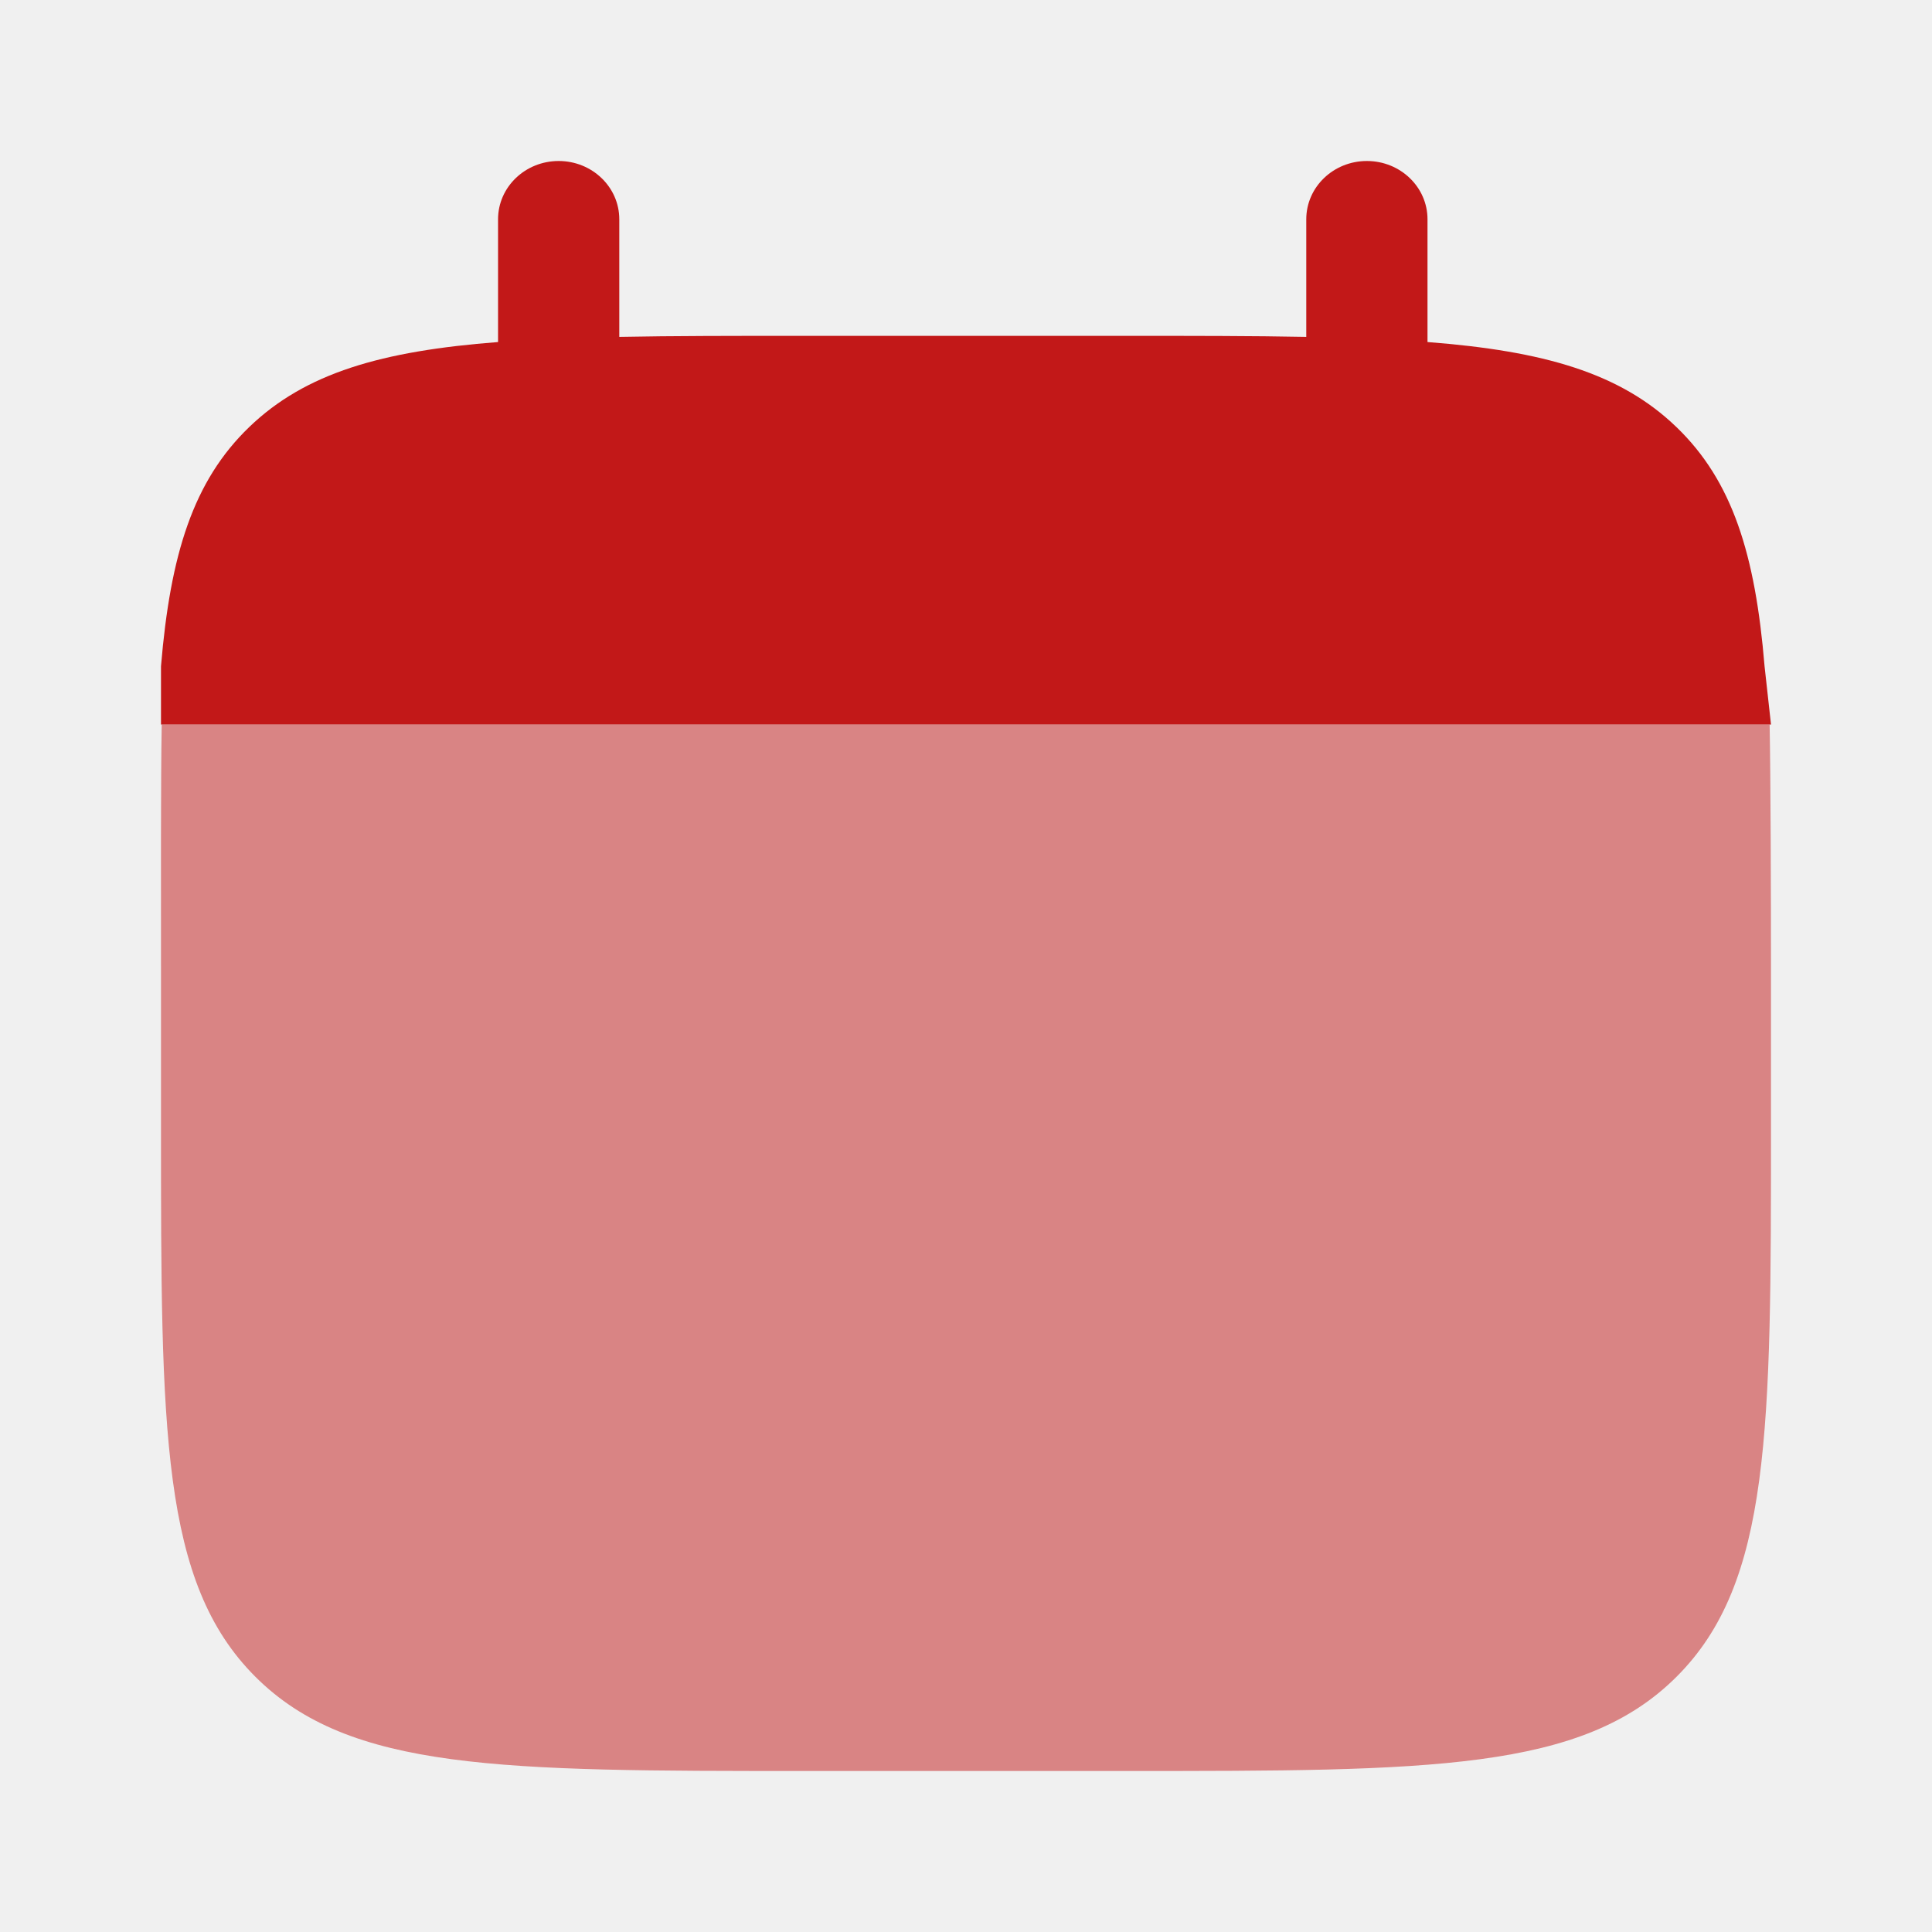
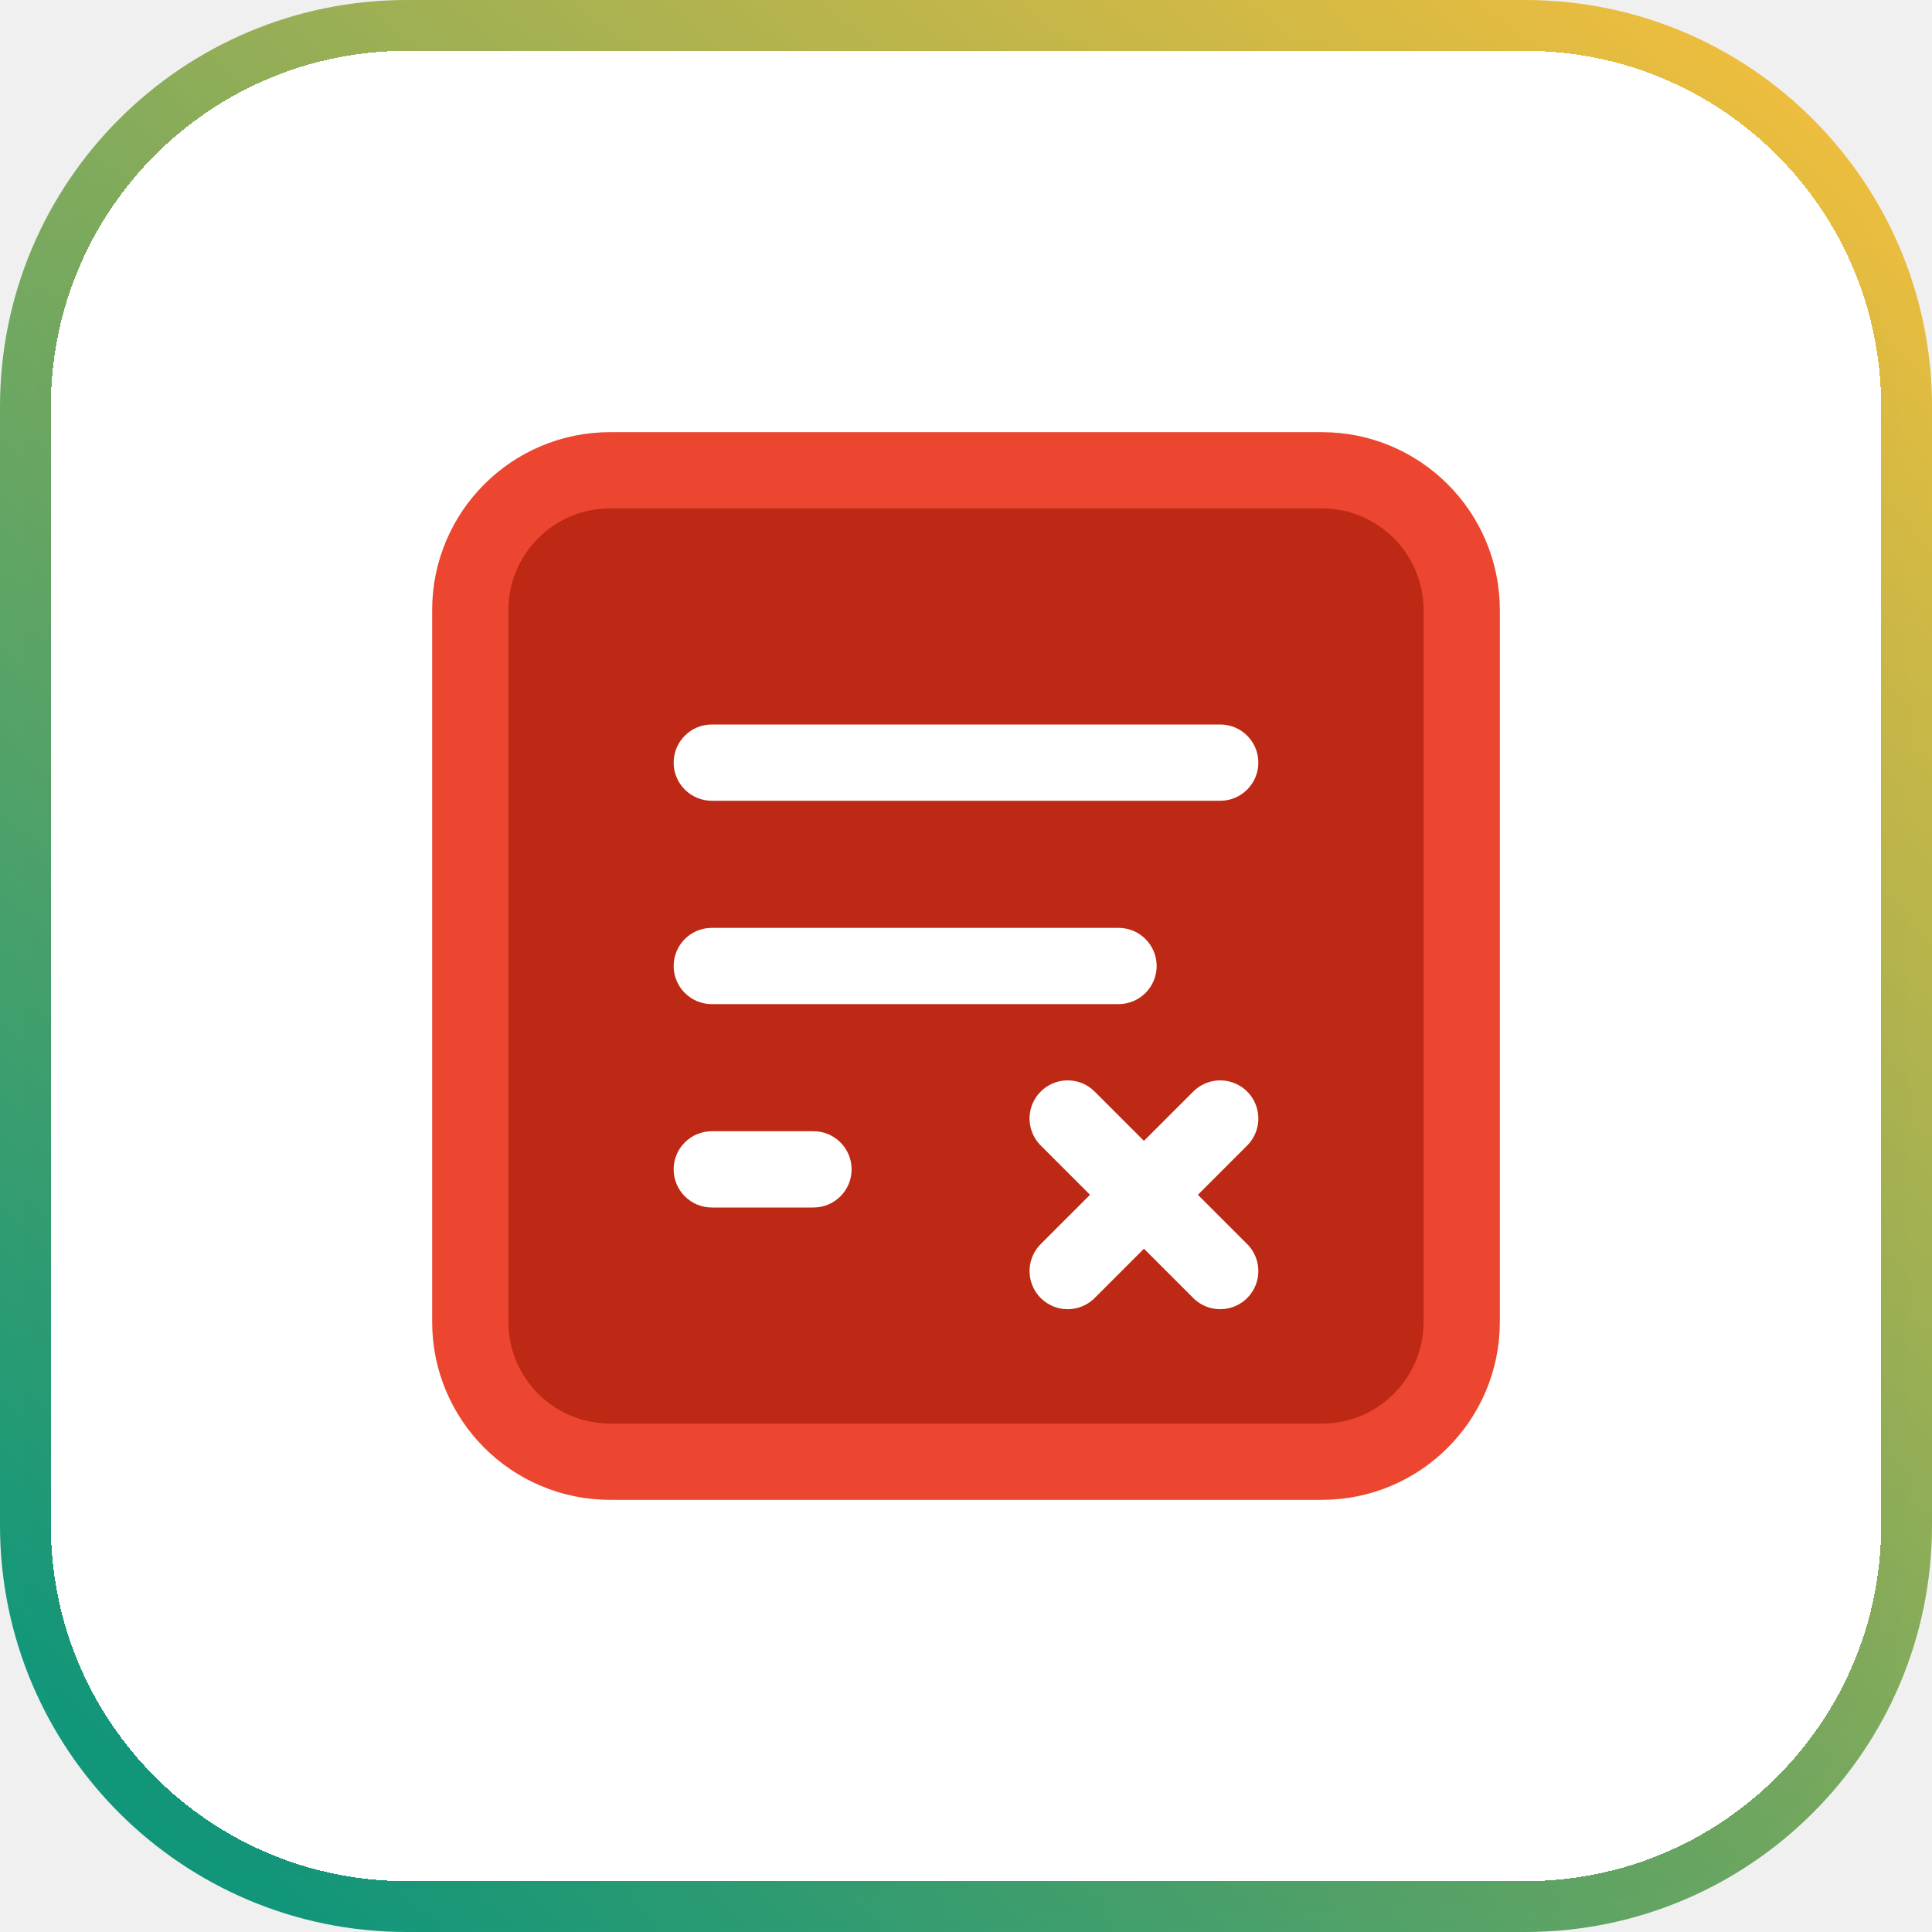
- <svg xmlns="http://www.w3.org/2000/svg" width="24" height="24" viewBox="0 0 24 24" fill="none">
-   <g id="Bold Duotone / Time / Calendar Minimalistic">
-     <path id="Vector" d="M6.94 2C7.356 2 7.693 2.324 7.693 2.724V4.185C8.361 4.172 9.11 4.172 9.952 4.172H13.968C14.81 4.172 15.559 4.172 16.227 4.185V2.724C16.227 2.324 16.564 2 16.98 2C17.396 2 17.733 2.324 17.733 2.724V4.249C19.178 4.36 20.127 4.633 20.824 5.304C21.521 5.974 21.805 6.886 21.92 8.276L22 9H2.925H2V8.276C2.116 6.886 2.4 5.974 3.097 5.304C3.794 4.633 4.742 4.36 6.187 4.249V2.724C6.187 2.324 6.524 2 6.94 2Z" fill="#C21818" />
-     <path id="Vector_2" opacity="0.5" d="M22 14V12C22 11.161 21.996 9.665 21.983 9H2.009C1.996 9.665 2 11.161 2 12V14C2 17.771 2 19.657 3.171 20.828C4.343 22 6.228 22 10 22H13.999C17.771 22 19.656 22 20.828 20.828C22 19.657 22 17.771 22 14Z" fill="#C21818" />
+ <svg xmlns="http://www.w3.org/2000/svg" width="38" height="38" viewBox="0 0 38 38" fill="none">
+   <g clip-path="url(#clip0_5574_3733)">
+     <rect width="38" height="38" rx="8" fill="url(#paint0_linear_5574_3733)" />
+     <g filter="url(#filter0_d_5574_3733)">
+       <rect x="1" y="1" width="36" height="36" rx="7" fill="white" shape-rendering="crispEdges" />
+       <path d="M26 9.25C27.519 9.25 28.75 10.481 28.75 12V26C28.75 27.519 27.519 28.75 26 28.75H12C10.481 28.75 9.25 27.519 9.25 26V12C9.25 10.481 10.481 9.25 12 9.25H26Z" fill="#BD2915" stroke="#EC4630" stroke-width="1.5" stroke-linecap="round" stroke-linejoin="round" />
+       <path d="M14 14.25C13.586 14.25 13.25 14.586 13.25 15C13.25 15.414 13.586 15.75 14 15.75V15V14.25ZM24 15.75C24.414 15.75 24.75 15.414 24.75 15C24.75 14.586 24.414 14.25 24 14.25V15V15.75ZM14 18.25C13.586 18.25 13.25 18.586 13.25 19C13.25 19.414 13.586 19.75 14 19.75V19V18.25ZM22 19.75C22.414 19.75 22.75 19.414 22.75 19C22.75 18.586 22.414 18.25 22 18.25V19V19.75ZM14 22.25C13.586 22.25 13.25 22.586 13.25 23C13.25 23.414 13.586 23.75 14 23.75V23V22.25ZM16 23.75C16.414 23.75 16.75 23.414 16.75 23C16.75 22.586 16.414 22.25 16 22.25V23V23.75ZM14 15V15.75H24V15V14.25H14V15ZM14 19V19.75H22V19V18.25H14V19ZM14 23V23.75H16V23V22.25H14V23Z" fill="white" />
+       <path d="M24 22L21 25" stroke="white" stroke-width="1.5" stroke-linecap="round" stroke-linejoin="round" />
+       <path d="M24 25L21 22" stroke="white" stroke-width="1.5" stroke-linecap="round" stroke-linejoin="round" />
+     </g>
  </g>
+   <defs>
+     <filter id="filter0_d_5574_3733" x="-2" y="-1" width="42" height="42" filterUnits="userSpaceOnUse" color-interpolation-filters="sRGB">
+       <feFlood flood-opacity="0" result="BackgroundImageFix" />
+       <feColorMatrix in="SourceAlpha" type="matrix" values="0 0 0 0 0 0 0 0 0 0 0 0 0 0 0 0 0 0 127 0" result="hardAlpha" />
+       <feOffset dy="1" />
+       <feGaussianBlur stdDeviation="1.5" />
+       <feComposite in2="hardAlpha" operator="out" />
+       <feColorMatrix type="matrix" values="0 0 0 0 0 0 0 0 0 0 0 0 0 0 0 0 0 0 0.03 0" />
+       <feBlend mode="normal" in2="BackgroundImageFix" result="effect1_dropShadow_5574_3733" />
+       <feBlend mode="normal" in="SourceGraphic" in2="effect1_dropShadow_5574_3733" result="shape" />
+     </filter>
+     <linearGradient id="paint0_linear_5574_3733" x1="35.625" y1="7.75636e-07" x2="4.75" y2="36.417" gradientUnits="userSpaceOnUse">
+       <stop stop-color="#F6C03C" />
+       <stop offset="1" stop-color="#12987B" />
+     </linearGradient>
+     <clipPath id="clip0_5574_3733">
+       <rect width="38" height="38" rx="8" fill="white" />
+     </clipPath>
+   </defs>
</svg>
